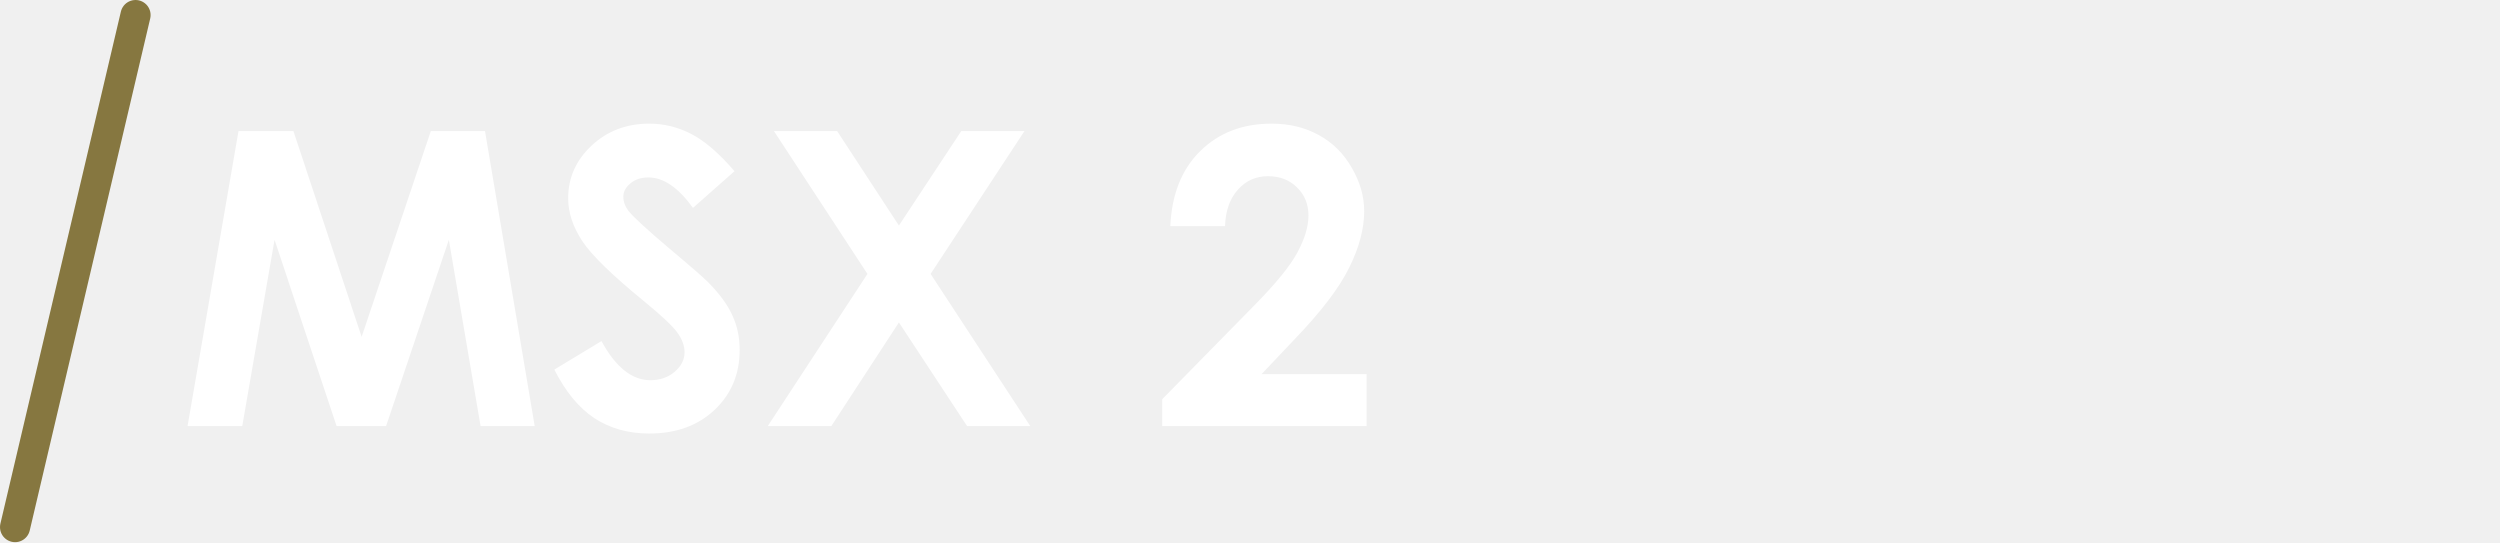
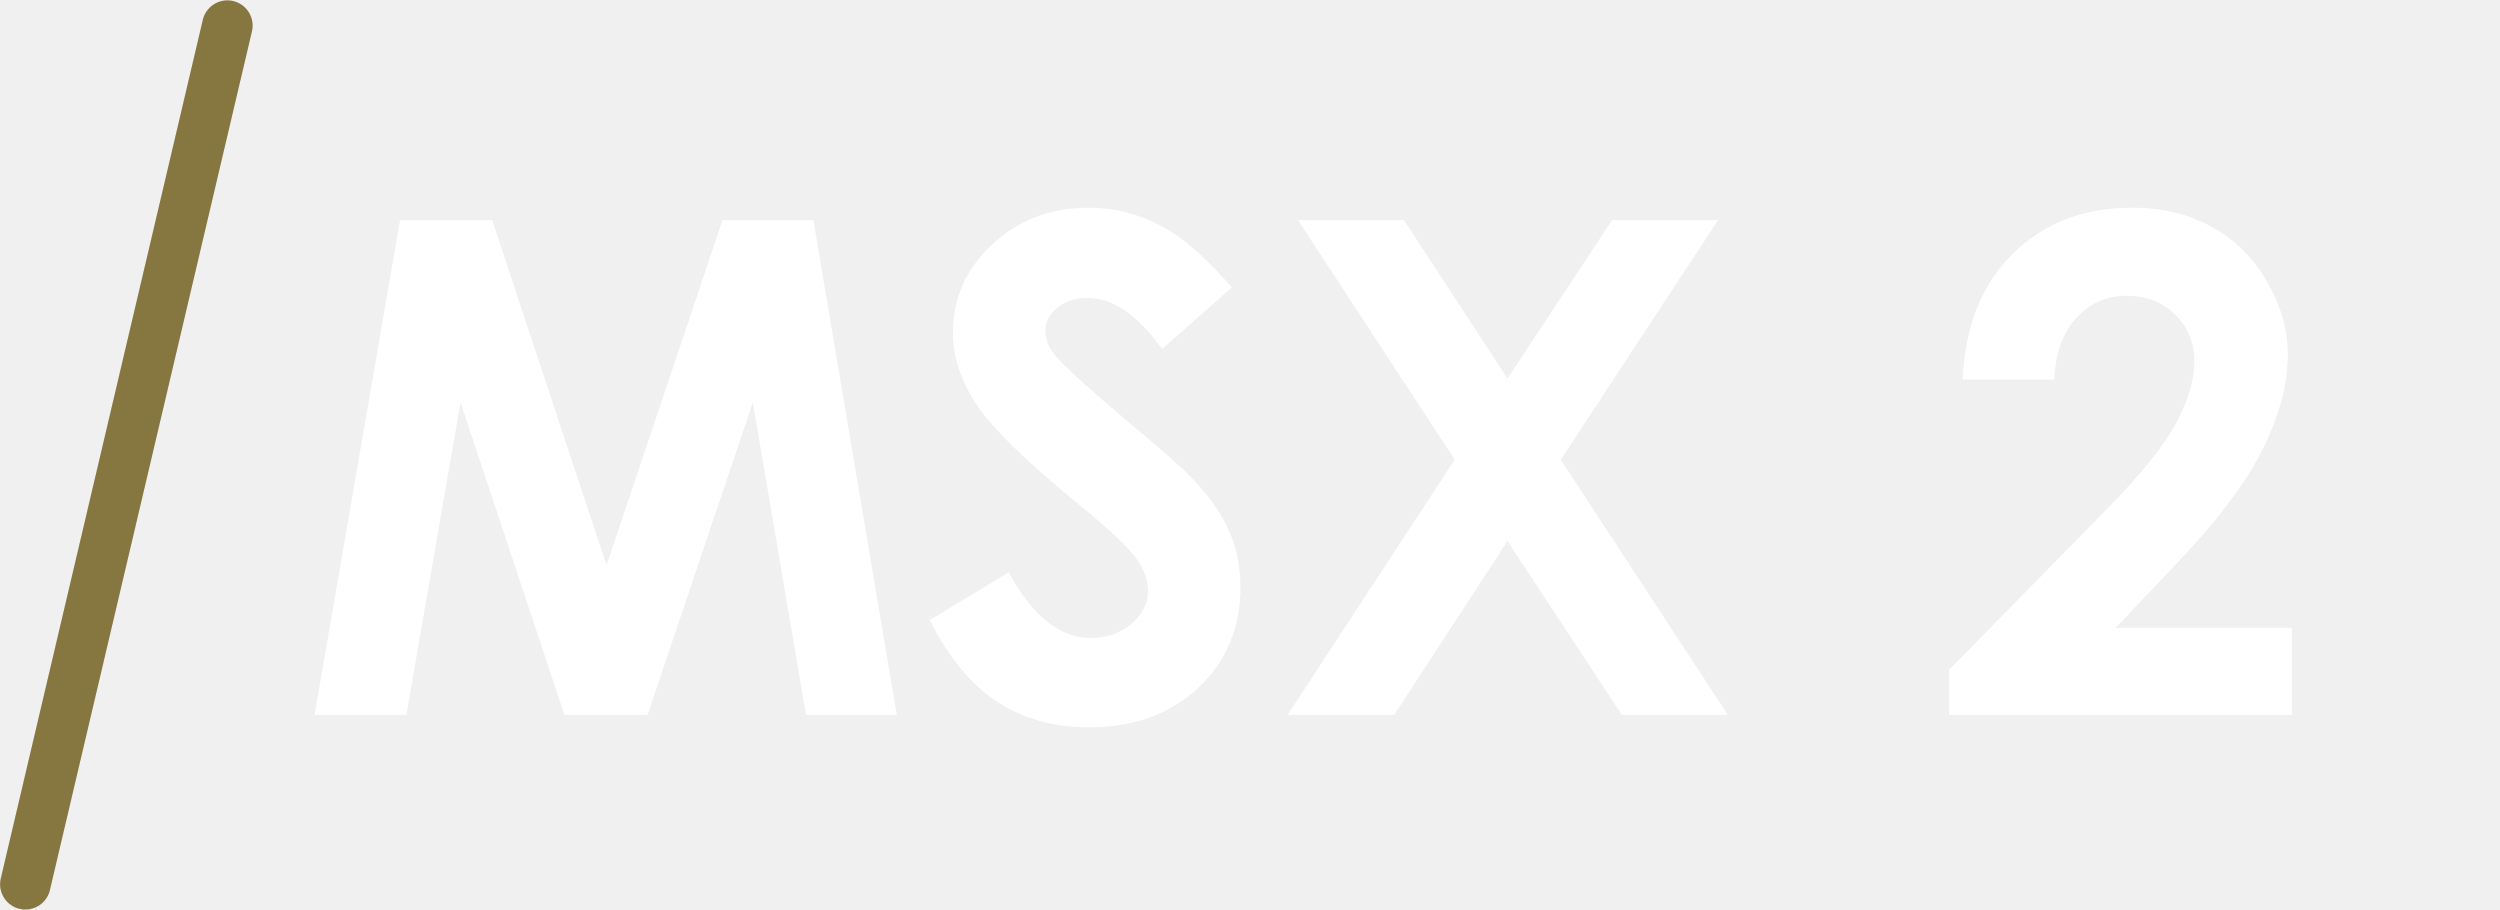
- <svg xmlns="http://www.w3.org/2000/svg" width="83px" height="18px" viewBox="0 0 83 18" version="1.1" id="svg12">
+ <svg xmlns="http://www.w3.org/2000/svg" width="49.494" height="18.014" viewBox="0 0 49.494 18.014" version="1.1" id="svg12">
  <defs id="defs6">
    <linearGradient gradientTransform="translate(-328.1981,-126.6352)" x1="17" y1="128" x2="767" y2="128" id="gradient" gradientUnits="userSpaceOnUse">
      <stop style="stop-color:#f090a7;stop-opacity:1" offset="0" id="stop2" />
      <stop style="stop-color:#ef7b75;stop-opacity:1" offset="0.149" id="stop4" />
      <stop style="stop-color:#ee6e5e;stop-opacity:1" offset="0.256" id="stop6" />
      <stop style="stop-color:#fce72c;stop-opacity:1" offset="0.589" id="stop8" />
      <stop style="stop-color:#acdee4;stop-opacity:1" offset="0.813" id="stop10" />
      <stop style="stop-color:#a3ddf2;stop-opacity:1" offset="1" id="stop12" />
    </linearGradient>
  </defs>
-   <g style="fill:none;fill-rule:evenodd;stroke:#867740;stroke-width:1;stroke-linecap:round" id="system">
+   <g style="fill:none;fill-rule:evenodd;stroke:#867740;stroke-width:1;stroke-linecap:round" id="system" transform="translate(0.00166959,0.00693327)">
    <path id="Shape" d="m 0.5,17.5 4,-17" />
  </g>
-   <path style="font-style:normal;font-variant:normal;font-weight:bold;font-stretch:normal;font-size:13.637px;line-height:1.25;font-family:'Century Gothic';-inkscape-font-specification:'Century Gothic, Bold';font-variant-ligatures:normal;font-variant-caps:normal;font-variant-numeric:normal;font-feature-settings:normal;text-align:start;letter-spacing:0px;word-spacing:0px;writing-mode:lr-tb;text-anchor:start;fill:#ffffff;fill-opacity:1;stroke:none;stroke-width:0.93" d="M 21.555 4.105 C 20.796 4.105 20.156 4.35 19.637 4.838 C 19.122 5.322 18.863 5.903 18.863 6.582 C 18.863 7.053 19.019 7.527 19.33 8.002 C 19.641 8.472 20.329 9.142 21.395 10.012 C 21.954 10.469 22.316 10.809 22.48 11.031 C 22.645 11.253 22.727 11.475 22.727 11.697 C 22.727 11.941 22.618 12.155 22.4 12.342 C 22.183 12.528 21.913 12.623 21.594 12.623 C 20.981 12.623 20.439 12.19 19.969 11.324 L 18.404 12.27 C 18.773 13.002 19.216 13.539 19.73 13.881 C 20.25 14.223 20.858 14.393 21.555 14.393 C 22.447 14.393 23.17 14.131 23.725 13.607 C 24.279 13.084 24.557 12.421 24.557 11.617 C 24.557 11.204 24.478 10.825 24.318 10.479 C 24.163 10.128 23.895 9.761 23.518 9.379 C 23.367 9.224 22.937 8.849 22.227 8.254 C 21.467 7.61 21.012 7.191 20.861 6.996 C 20.75 6.85 20.695 6.694 20.695 6.529 C 20.695 6.365 20.772 6.219 20.928 6.09 C 21.083 5.957 21.283 5.891 21.527 5.891 C 22.029 5.891 22.522 6.228 23.006 6.902 L 24.385 5.684 C 23.87 5.084 23.389 4.672 22.945 4.445 C 22.506 4.219 22.043 4.105 21.555 4.105 z M 42.215 4.105 C 41.252 4.105 40.463 4.409 39.846 5.018 C 39.233 5.621 38.902 6.451 38.854 7.508 L 40.67 7.508 C 40.688 6.997 40.831 6.594 41.098 6.297 C 41.364 5.999 41.696 5.85 42.096 5.85 C 42.491 5.85 42.812 5.974 43.061 6.223 C 43.314 6.467 43.441 6.779 43.441 7.156 C 43.441 7.52 43.318 7.928 43.074 8.381 C 42.835 8.829 42.35 9.425 41.617 10.166 L 38.586 13.254 L 38.586 14.146 L 45.371 14.146 L 45.371 12.422 L 41.883 12.422 L 42.98 11.264 C 43.859 10.349 44.464 9.557 44.793 8.887 C 45.126 8.216 45.291 7.591 45.291 7.01 C 45.291 6.521 45.154 6.041 44.879 5.57 C 44.608 5.095 44.244 4.735 43.787 4.486 C 43.334 4.233 42.81 4.105 42.215 4.105 z M 7.918 4.352 L 6.227 14.146 L 8.043 14.146 L 9.115 7.961 L 11.174 14.146 L 12.818 14.146 L 14.902 7.961 L 15.955 14.146 L 17.752 14.146 L 16.102 4.352 L 14.303 4.352 L 12.006 11.184 L 9.742 4.352 L 7.918 4.352 z M 25.695 4.352 L 28.799 9.094 L 25.49 14.146 L 27.6 14.146 L 29.844 10.705 L 32.107 14.146 L 34.205 14.146 L 30.896 9.094 L 34.012 4.352 L 31.914 4.352 L 29.844 7.488 L 27.793 4.352 L 25.695 4.352 z " id="text3711" />
+   <path style="font-style:normal;font-variant:normal;font-weight:bold;font-stretch:normal;font-size:13.637px;line-height:1.25;font-family:'Century Gothic';-inkscape-font-specification:'Century Gothic, Bold';font-variant-ligatures:normal;font-variant-caps:normal;font-variant-numeric:normal;font-feature-settings:normal;text-align:start;letter-spacing:0px;word-spacing:0px;writing-mode:lr-tb;text-anchor:start;fill:#ffffff;fill-opacity:1;stroke:none;stroke-width:0.93" d="m 21.556,4.112 c -0.759,0 -1.399,0.244 -1.918,0.732 -0.515,0.484 -0.773,1.065 -0.773,1.744 0,0.471 0.156,0.945 0.467,1.42 0.311,0.471 0.999,1.14 2.064,2.01 0.559,0.457 0.922,0.798 1.086,1.02 0.164,0.222 0.246,0.444 0.246,0.666 0,0.244 -0.109,0.458 -0.326,0.645 -0.218,0.186 -0.487,0.281 -0.807,0.281 -0.613,0 -1.154,-0.433 -1.625,-1.299 l -1.564,0.945 c 0.368,0.732 0.811,1.27 1.326,1.611 0.519,0.342 1.127,0.512 1.824,0.512 0.892,0 1.615,-0.261 2.17,-0.785 0.555,-0.524 0.832,-1.187 0.832,-1.99 0,-0.413 -0.078,-0.792 -0.238,-1.139 C 24.165,10.135 23.897,9.768 23.519,9.386 23.368,9.23 22.938,8.856 22.228,8.261 21.469,7.617 21.014,7.198 20.863,7.003 20.752,6.857 20.697,6.7 20.697,6.536 c 0,-0.164 0.077,-0.311 0.232,-0.439 0.155,-0.133 0.355,-0.199 0.6,-0.199 0.502,0 0.995,0.337 1.479,1.012 l 1.379,-1.219 C 23.872,5.091 23.391,4.679 22.947,4.452 22.508,4.226 22.045,4.112 21.556,4.112 Z m 20.66,0 c -0.963,0 -1.752,0.304 -2.369,0.912 -0.613,0.604 -0.943,1.434 -0.992,2.49 h 1.816 c 0.018,-0.51 0.161,-0.914 0.428,-1.211 0.266,-0.297 0.599,-0.447 0.998,-0.447 0.395,0 0.716,0.124 0.965,0.373 0.253,0.244 0.381,0.556 0.381,0.934 0,0.364 -0.123,0.772 -0.367,1.225 C 42.836,8.836 42.351,9.432 41.619,10.173 l -3.031,3.088 v 0.893 h 6.785 v -1.725 h -3.488 l 1.098,-1.158 c 0.879,-0.914 1.484,-1.707 1.812,-2.377 0.333,-0.67 0.498,-1.295 0.498,-1.877 0,-0.488 -0.137,-0.969 -0.412,-1.439 C 44.61,5.102 44.246,4.742 43.789,4.493 43.336,4.24 42.811,4.112 42.217,4.112 Z M 7.92,4.358 6.228,14.153 H 8.045 L 9.117,7.968 11.175,14.153 h 1.645 l 2.084,-6.186 1.053,6.186 h 1.797 L 16.103,4.358 H 14.304 L 12.008,11.191 9.744,4.358 Z m 17.777,0 3.104,4.742 -3.309,5.053 h 2.109 l 2.244,-3.441 2.264,3.441 h 2.098 L 30.898,9.101 34.013,4.358 H 31.916 L 29.845,7.495 27.795,4.358 Z" id="text3711" />
</svg>
